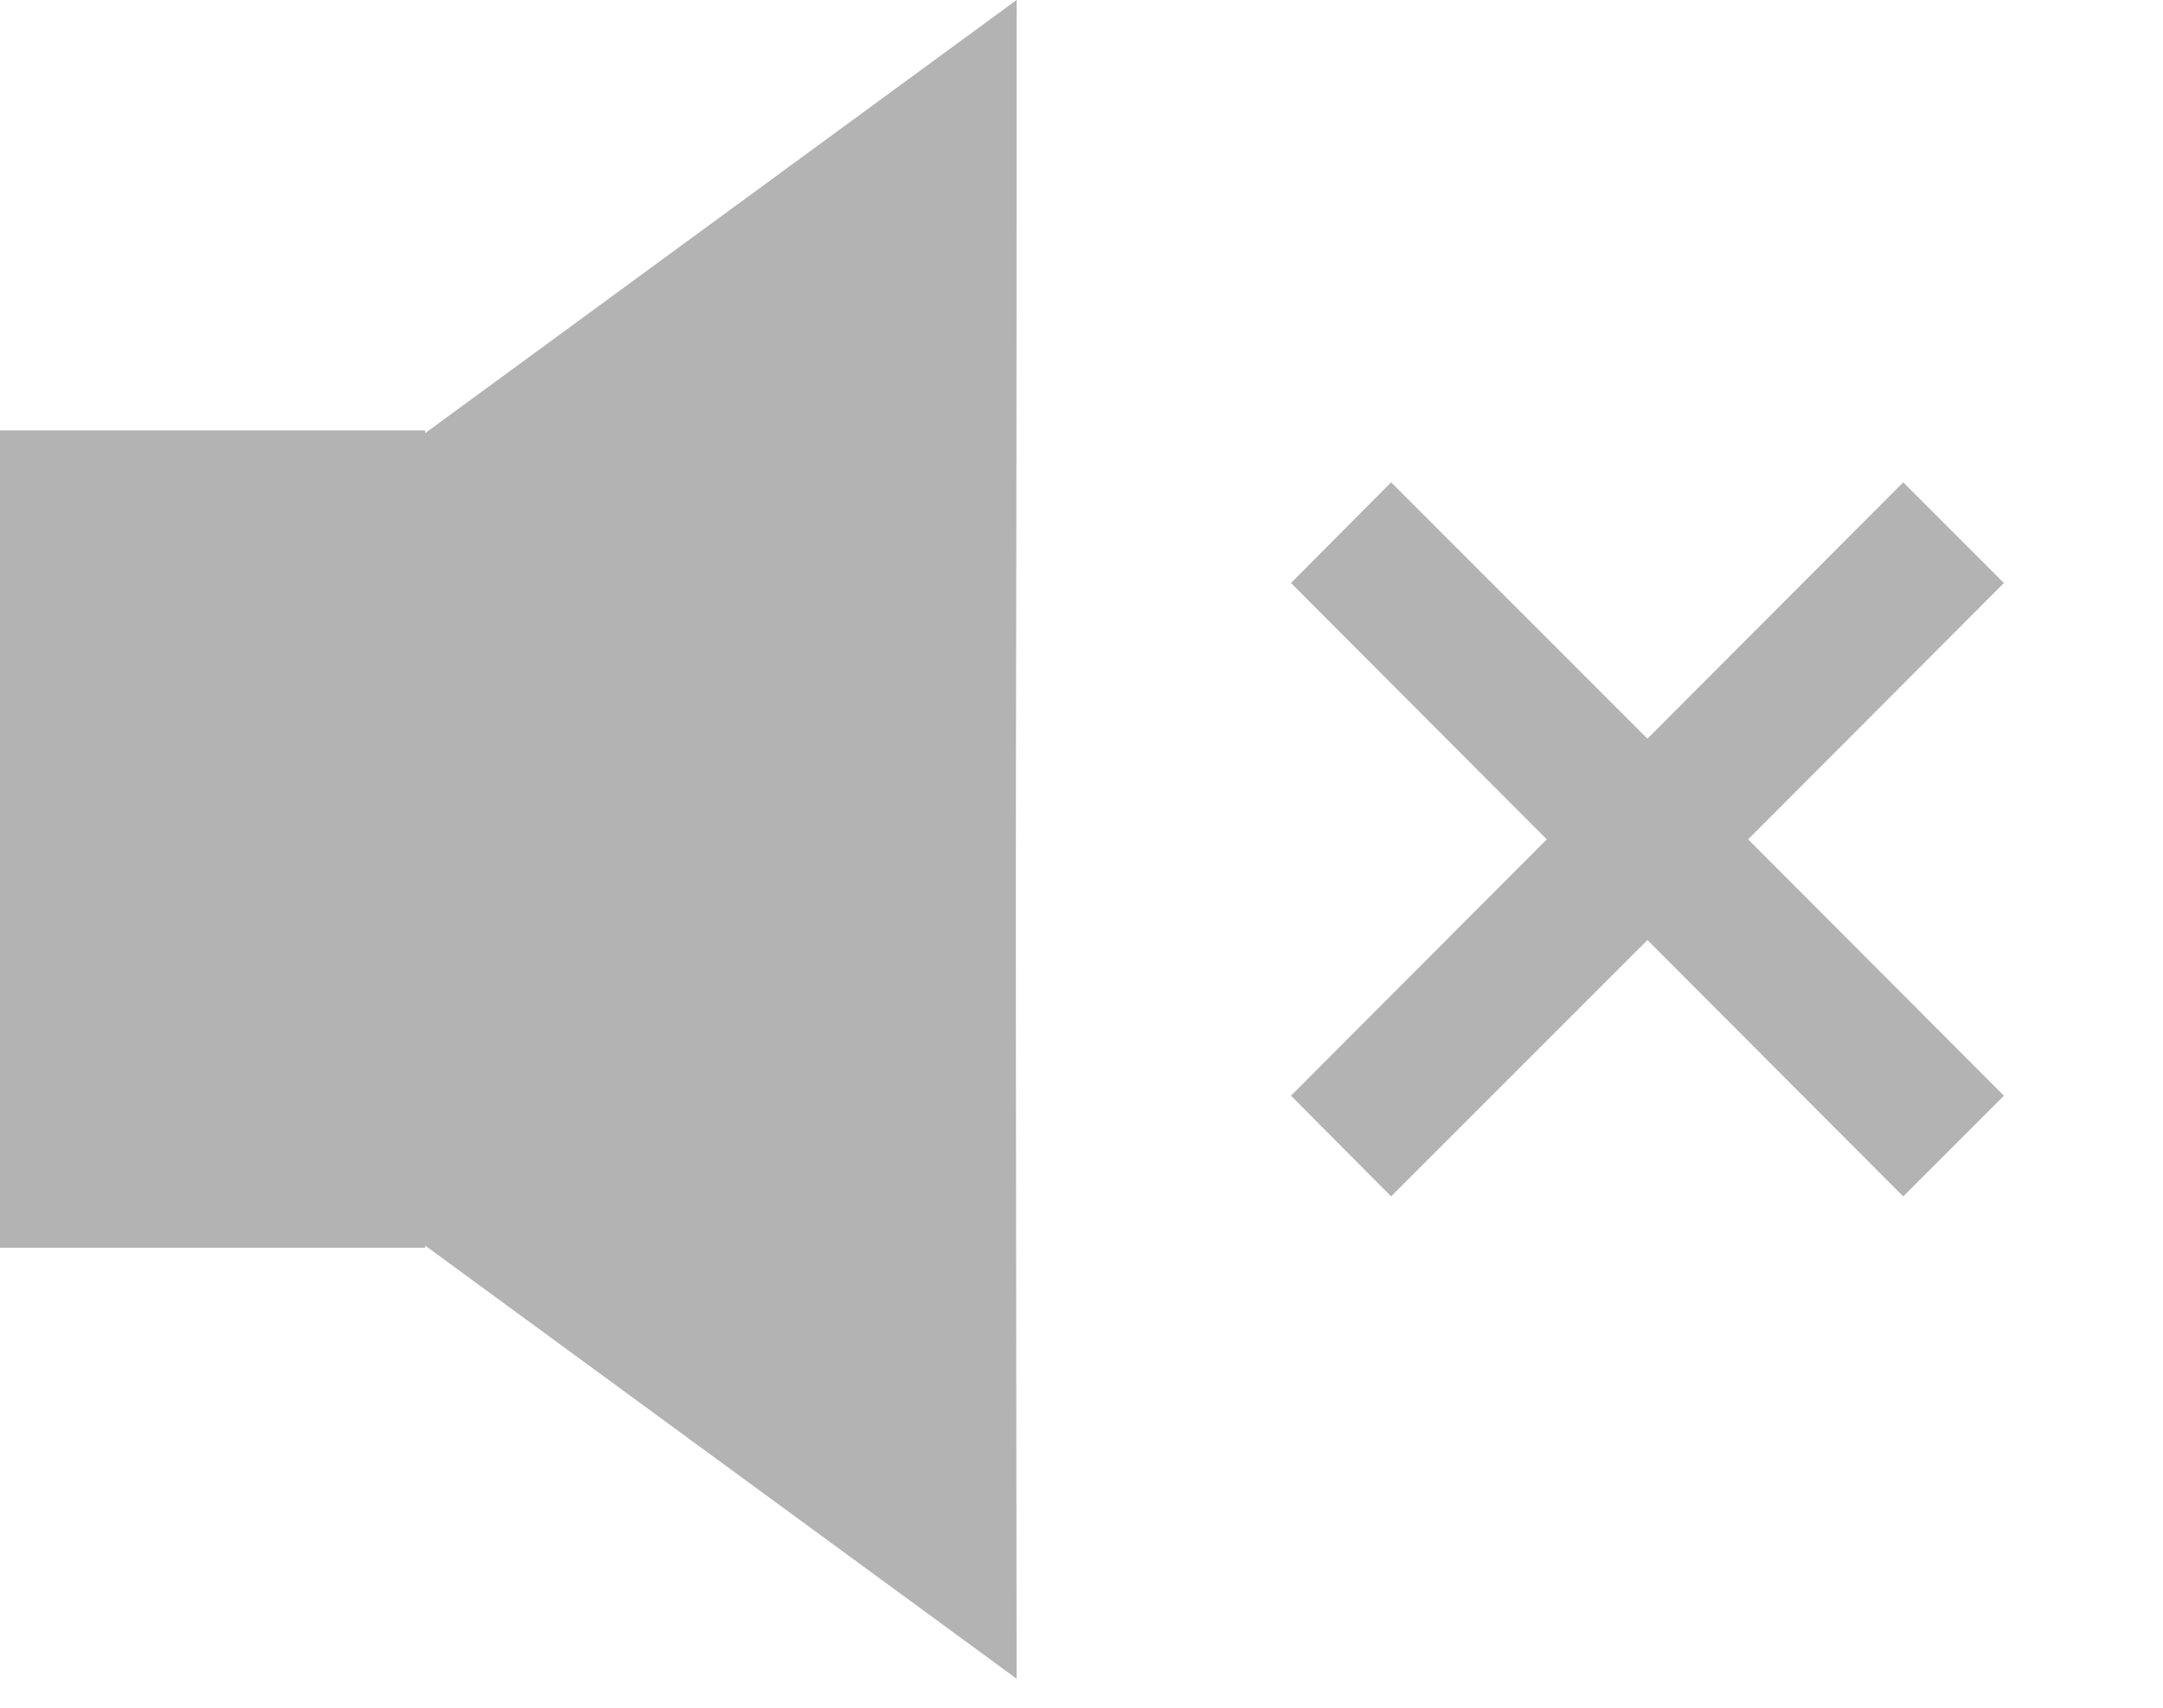
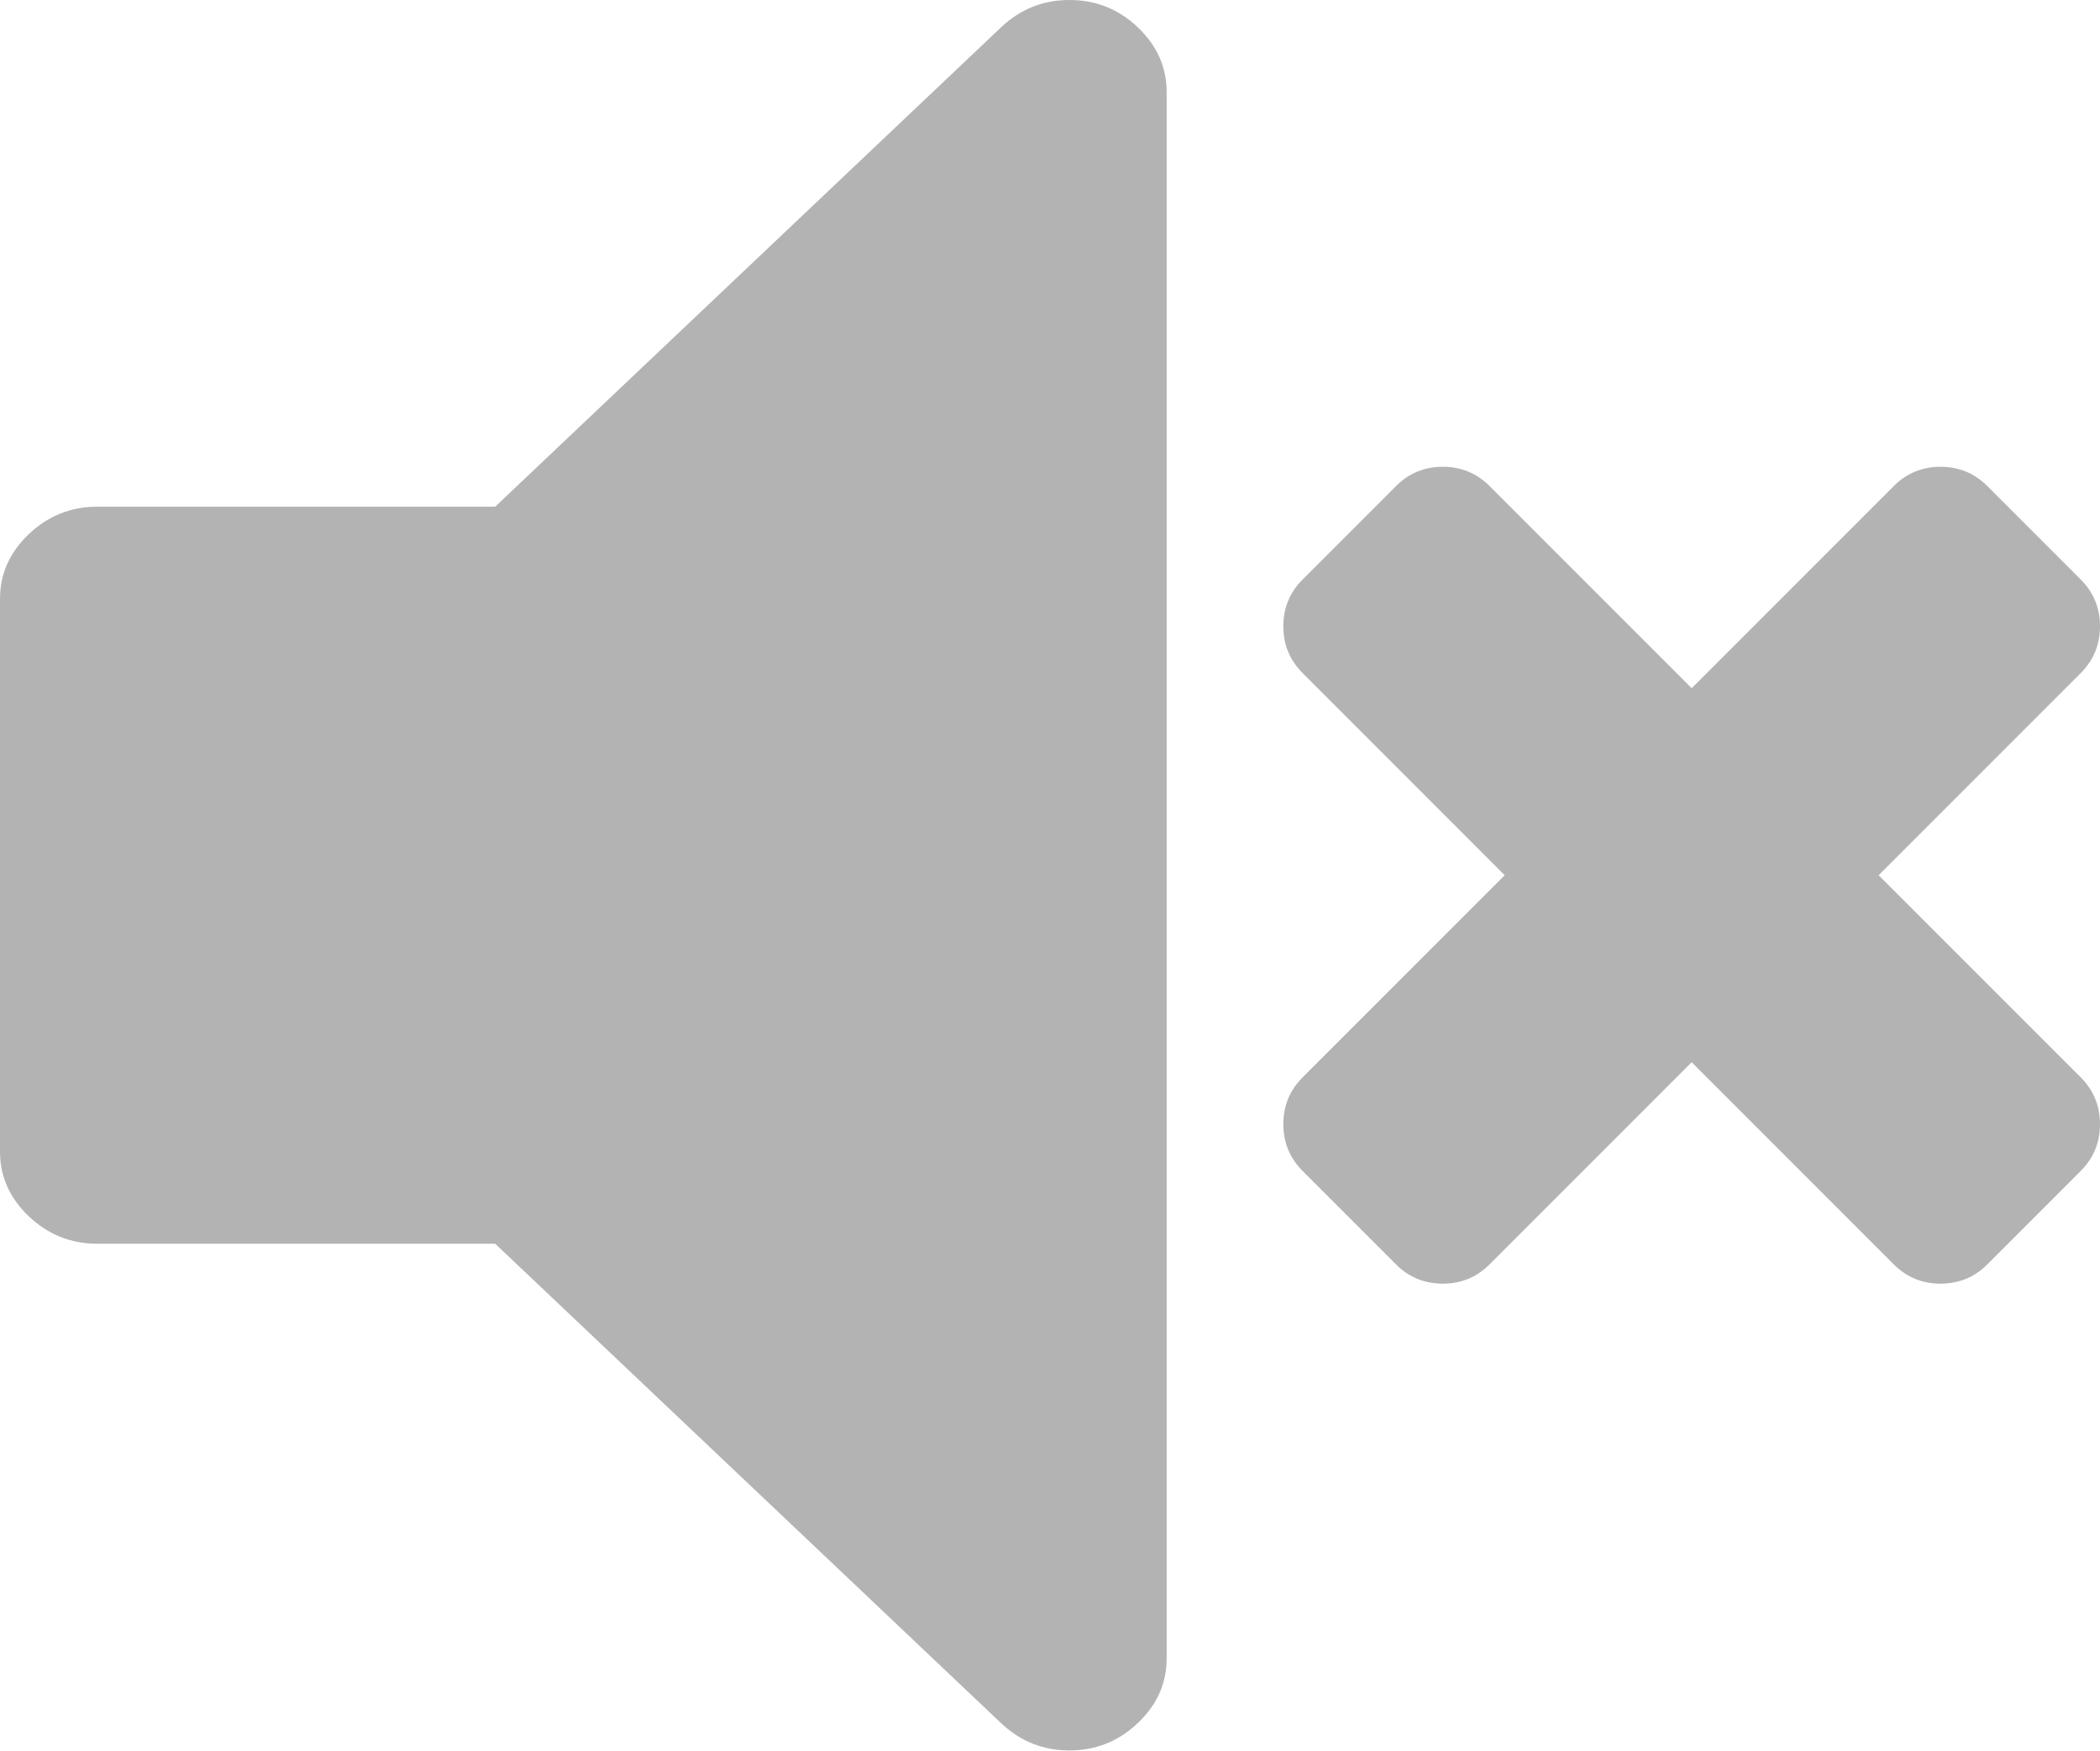
- <svg xmlns="http://www.w3.org/2000/svg" width="38" height="30" viewBox="0 0 38 30" fill="none" version="1.1" id="svg31">
-   <defs id="defs35" />
-   <path d="M17.86 0L3.63 10.42V19.07L17.86 29.49C17.83 7.26 17.86 18.17 17.86 0Z" fill="#B3B3B3" id="path23" />
-   <path d="M0 21.92H7.47V7.56H0V21.92Z" fill="#B3B3B3" id="path25" />
-   <g id="g323" transform="matrix(0.9561063,0,0,0.9561063,1.741525,0.1167878)">
-     <path d="m 33.15,8.74 -4.7,4.71 -4.71,-4.71 -1.84,1.85 4.7,4.71 -4.7,4.71 1.84,1.85 4.71,-4.71 4.7,4.71 L 35,20.01 30.3,15.3 35,10.59 v 0 z" id="use317" style="fill:#b3b3b3;fill-opacity:1" />
-     <g id="g321">
-       <path d="m 33.15,8.74 -4.7,4.71 -4.71,-4.71 -1.84,1.85 4.7,4.71 -4.7,4.71 1.84,1.85 4.71,-4.71 4.7,4.71 L 35,20.01 30.3,15.3 35,10.59 v 0 z" id="use319" style="fill-opacity:0;stroke:#000000;stroke-width:1;stroke-opacity:0" />
-     </g>
-   </g>
+ <svg xmlns="http://www.w3.org/2000/svg" width="36" height="30" viewBox="0 0 36 30" fill="none">
+   <path d="M32.205 15L35.67 11.535C35.89 11.315 36 11.047 36 10.734C36 10.42 35.89 10.152 35.67 9.932L34.068 8.33C33.848 8.11 33.58 8 33.266 8C32.953 8 32.685 8.11 32.465 8.33L29 11.795L25.535 8.33C25.315 8.11 25.047 8 24.734 8C24.42 8 24.152 8.11 23.932 8.33L22.33 9.932C22.11 10.152 22 10.42 22 10.734C22 11.047 22.11 11.315 22.33 11.535L25.795 15L22.33 18.465C22.11 18.685 22 18.953 22 19.266C22 19.58 22.11 19.848 22.33 20.068L23.932 21.67C24.152 21.89 24.42 22 24.734 22C25.047 22 25.315 21.89 25.535 21.67L29 18.205L32.465 21.67C32.685 21.89 32.952 22 33.266 22C33.581 22 33.848 21.89 34.068 21.67L35.67 20.068C35.89 19.848 36 19.58 36 19.266C36 18.953 35.89 18.685 35.67 18.465L32.205 15Z" fill="#B3B3B3" />
+   <path d="M18.333 0C17.882 0 17.491 0.156 17.16 0.469L8.489 8.684H1.667C1.215 8.684 0.825 8.841 0.495 9.153C0.165 9.466 0 9.837 0 10.264V19.736C0 20.163 0.165 20.534 0.495 20.847C0.825 21.159 1.216 21.316 1.667 21.316H8.489L17.16 29.531C17.491 29.844 17.881 30 18.333 30C18.785 30 19.175 29.844 19.505 29.531C19.835 29.218 20 28.849 20 28.42V1.58C20 1.152 19.835 0.782 19.506 0.469C19.177 0.156 18.786 0 18.334 0H18.333Z" fill="#B3B3B3" />
</svg>
